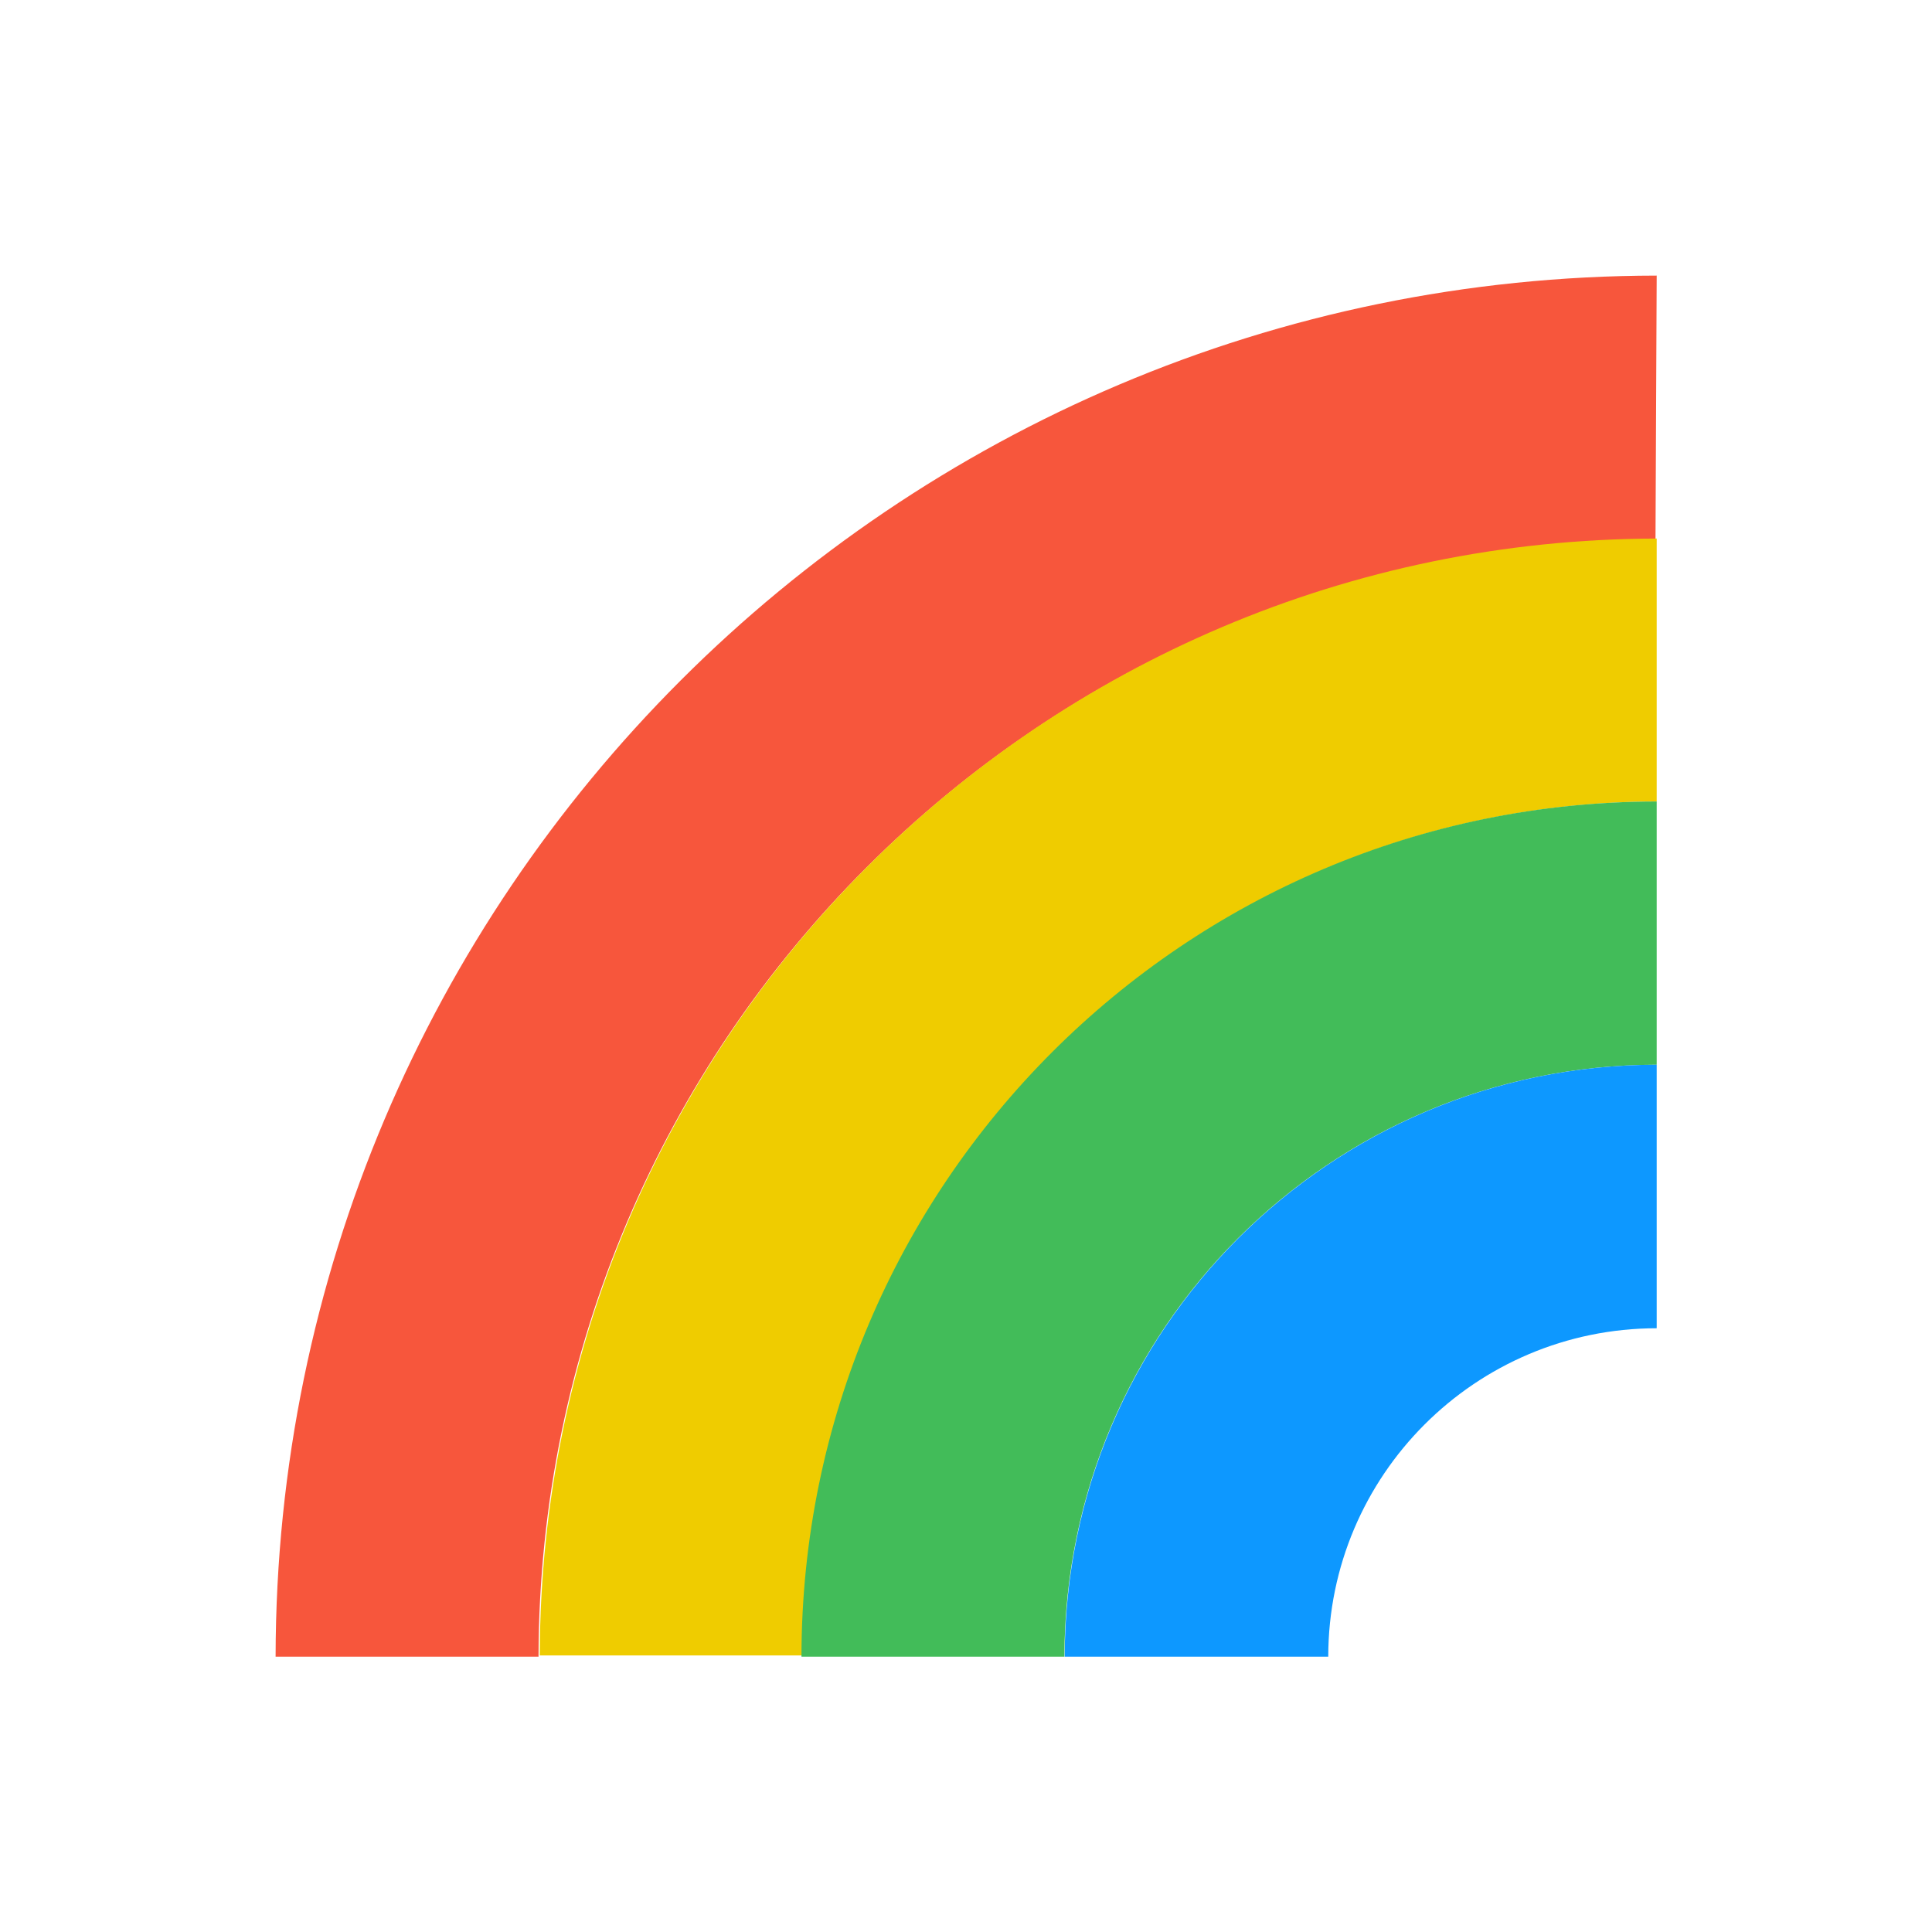
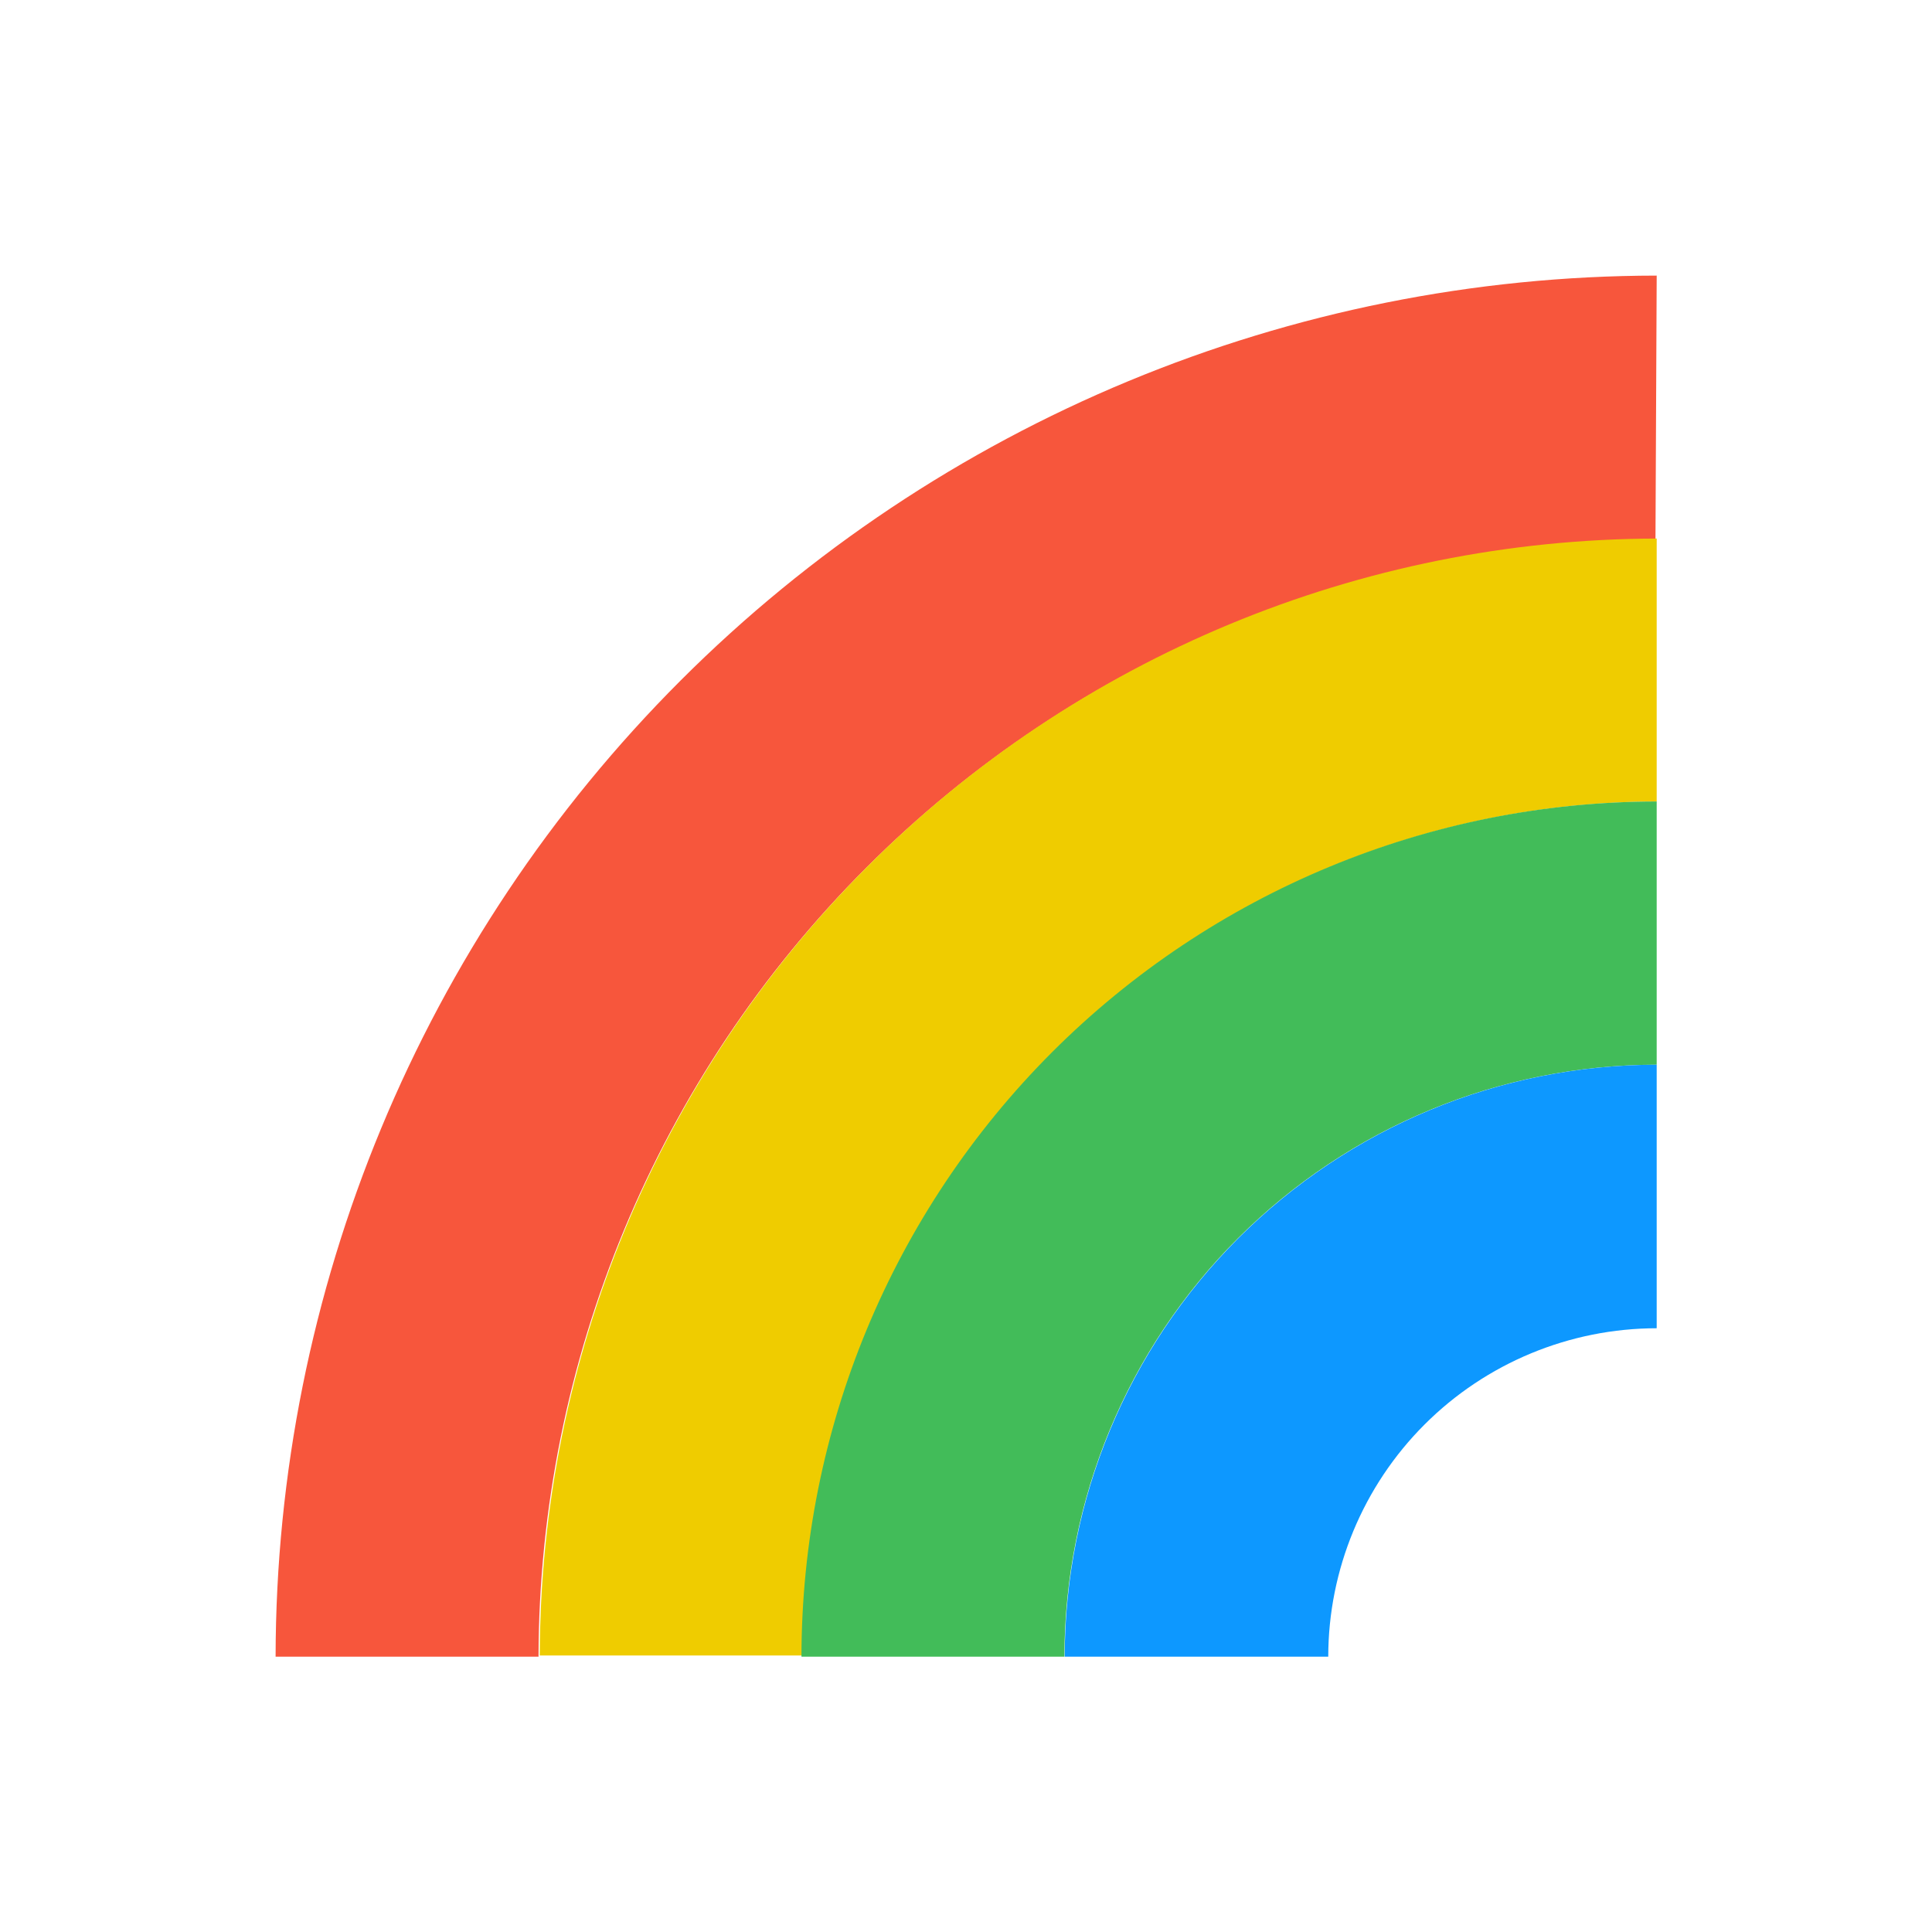
- <svg xmlns="http://www.w3.org/2000/svg" width="86" height="86" fill="none">
-   <path d="M73.745 12.268a61.544 61.544 0 00-61.477 61.477h11.704a49.826 49.826 0 0149.72-49.719" fill="#F7563C" />
-   <path d="M73.745 23.973A49.826 49.826 0 0024.026 73.69H35.73a38.095 38.095 0 0138.015-38.014" fill="#EFCC00" />
-   <path d="M73.745 35.677a38.095 38.095 0 00-38.069 38.068h11.705a26.378 26.378 0 0126.364-26.35" fill="#42BC59" />
-   <path d="M73.745 47.394a26.378 26.378 0 00-26.351 26.351h11.731a14.633 14.633 0 0114.62-14.62" fill="#0D98FF" />
+ <svg xmlns="http://www.w3.org/2000/svg" width="86" height="86" viewBox="0 0 86 86" fill="none">
+   <path d="M73.745 12.268C57.446 12.286 41.819 18.769 30.294 30.294C18.769 41.819 12.286 57.446 12.268 73.745H23.972C24.001 60.568 29.248 47.938 38.566 38.62C47.884 29.302 60.514 24.055 73.691 24.026" fill="#F7563C" />
+   <path d="M73.745 23.973C60.567 24.001 47.938 29.248 38.62 38.566C29.302 47.884 24.055 60.514 24.026 73.691H35.73C35.752 63.616 39.763 53.959 46.888 46.834C54.013 39.71 63.669 35.698 73.745 35.677" fill="#EFCC00" />
+   <path d="M73.745 35.677C63.651 35.684 53.972 39.697 46.834 46.834C39.697 53.972 35.684 63.651 35.676 73.745H47.381C47.388 66.756 50.168 60.056 55.111 55.115C60.054 50.175 66.756 47.398 73.745 47.394" fill="#42BC59" />
+   <path d="M73.745 47.394C66.758 47.401 60.06 50.18 55.12 55.12C50.18 60.06 47.401 66.758 47.394 73.745H59.125C59.129 69.869 60.67 66.152 63.411 63.411C66.152 60.67 69.869 59.129 73.745 59.125" fill="#0D98FF" />
</svg>
